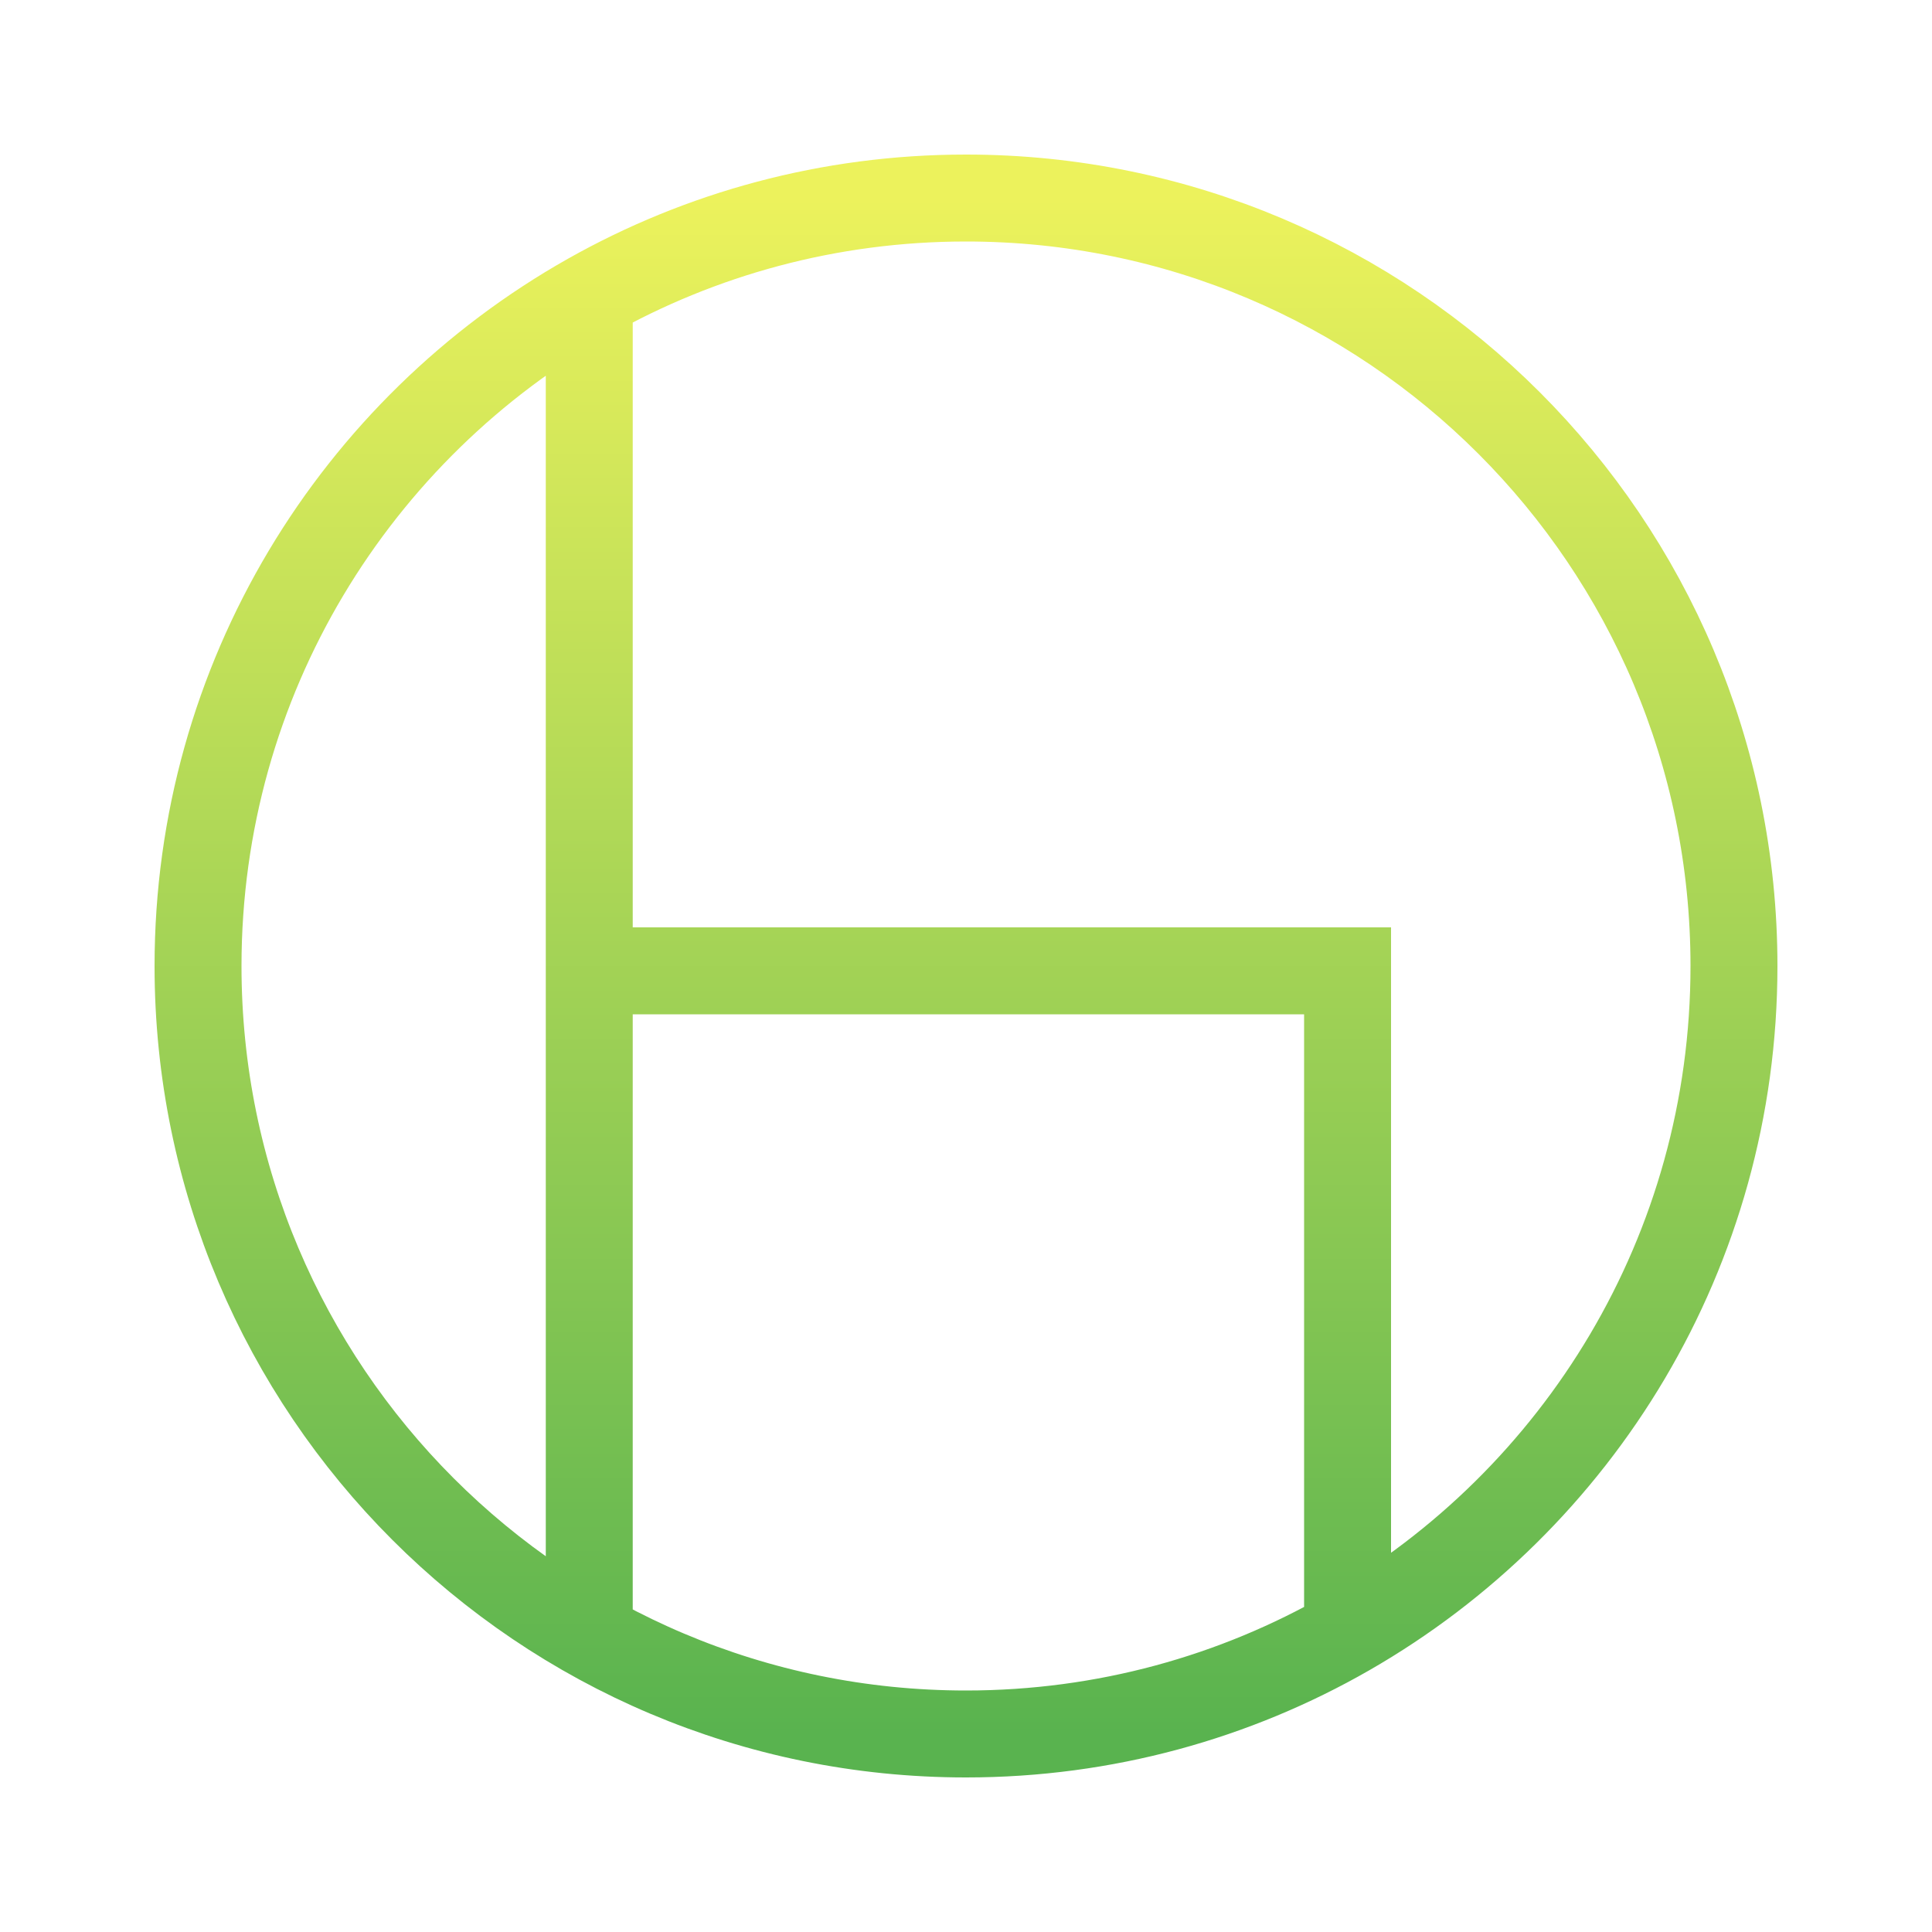
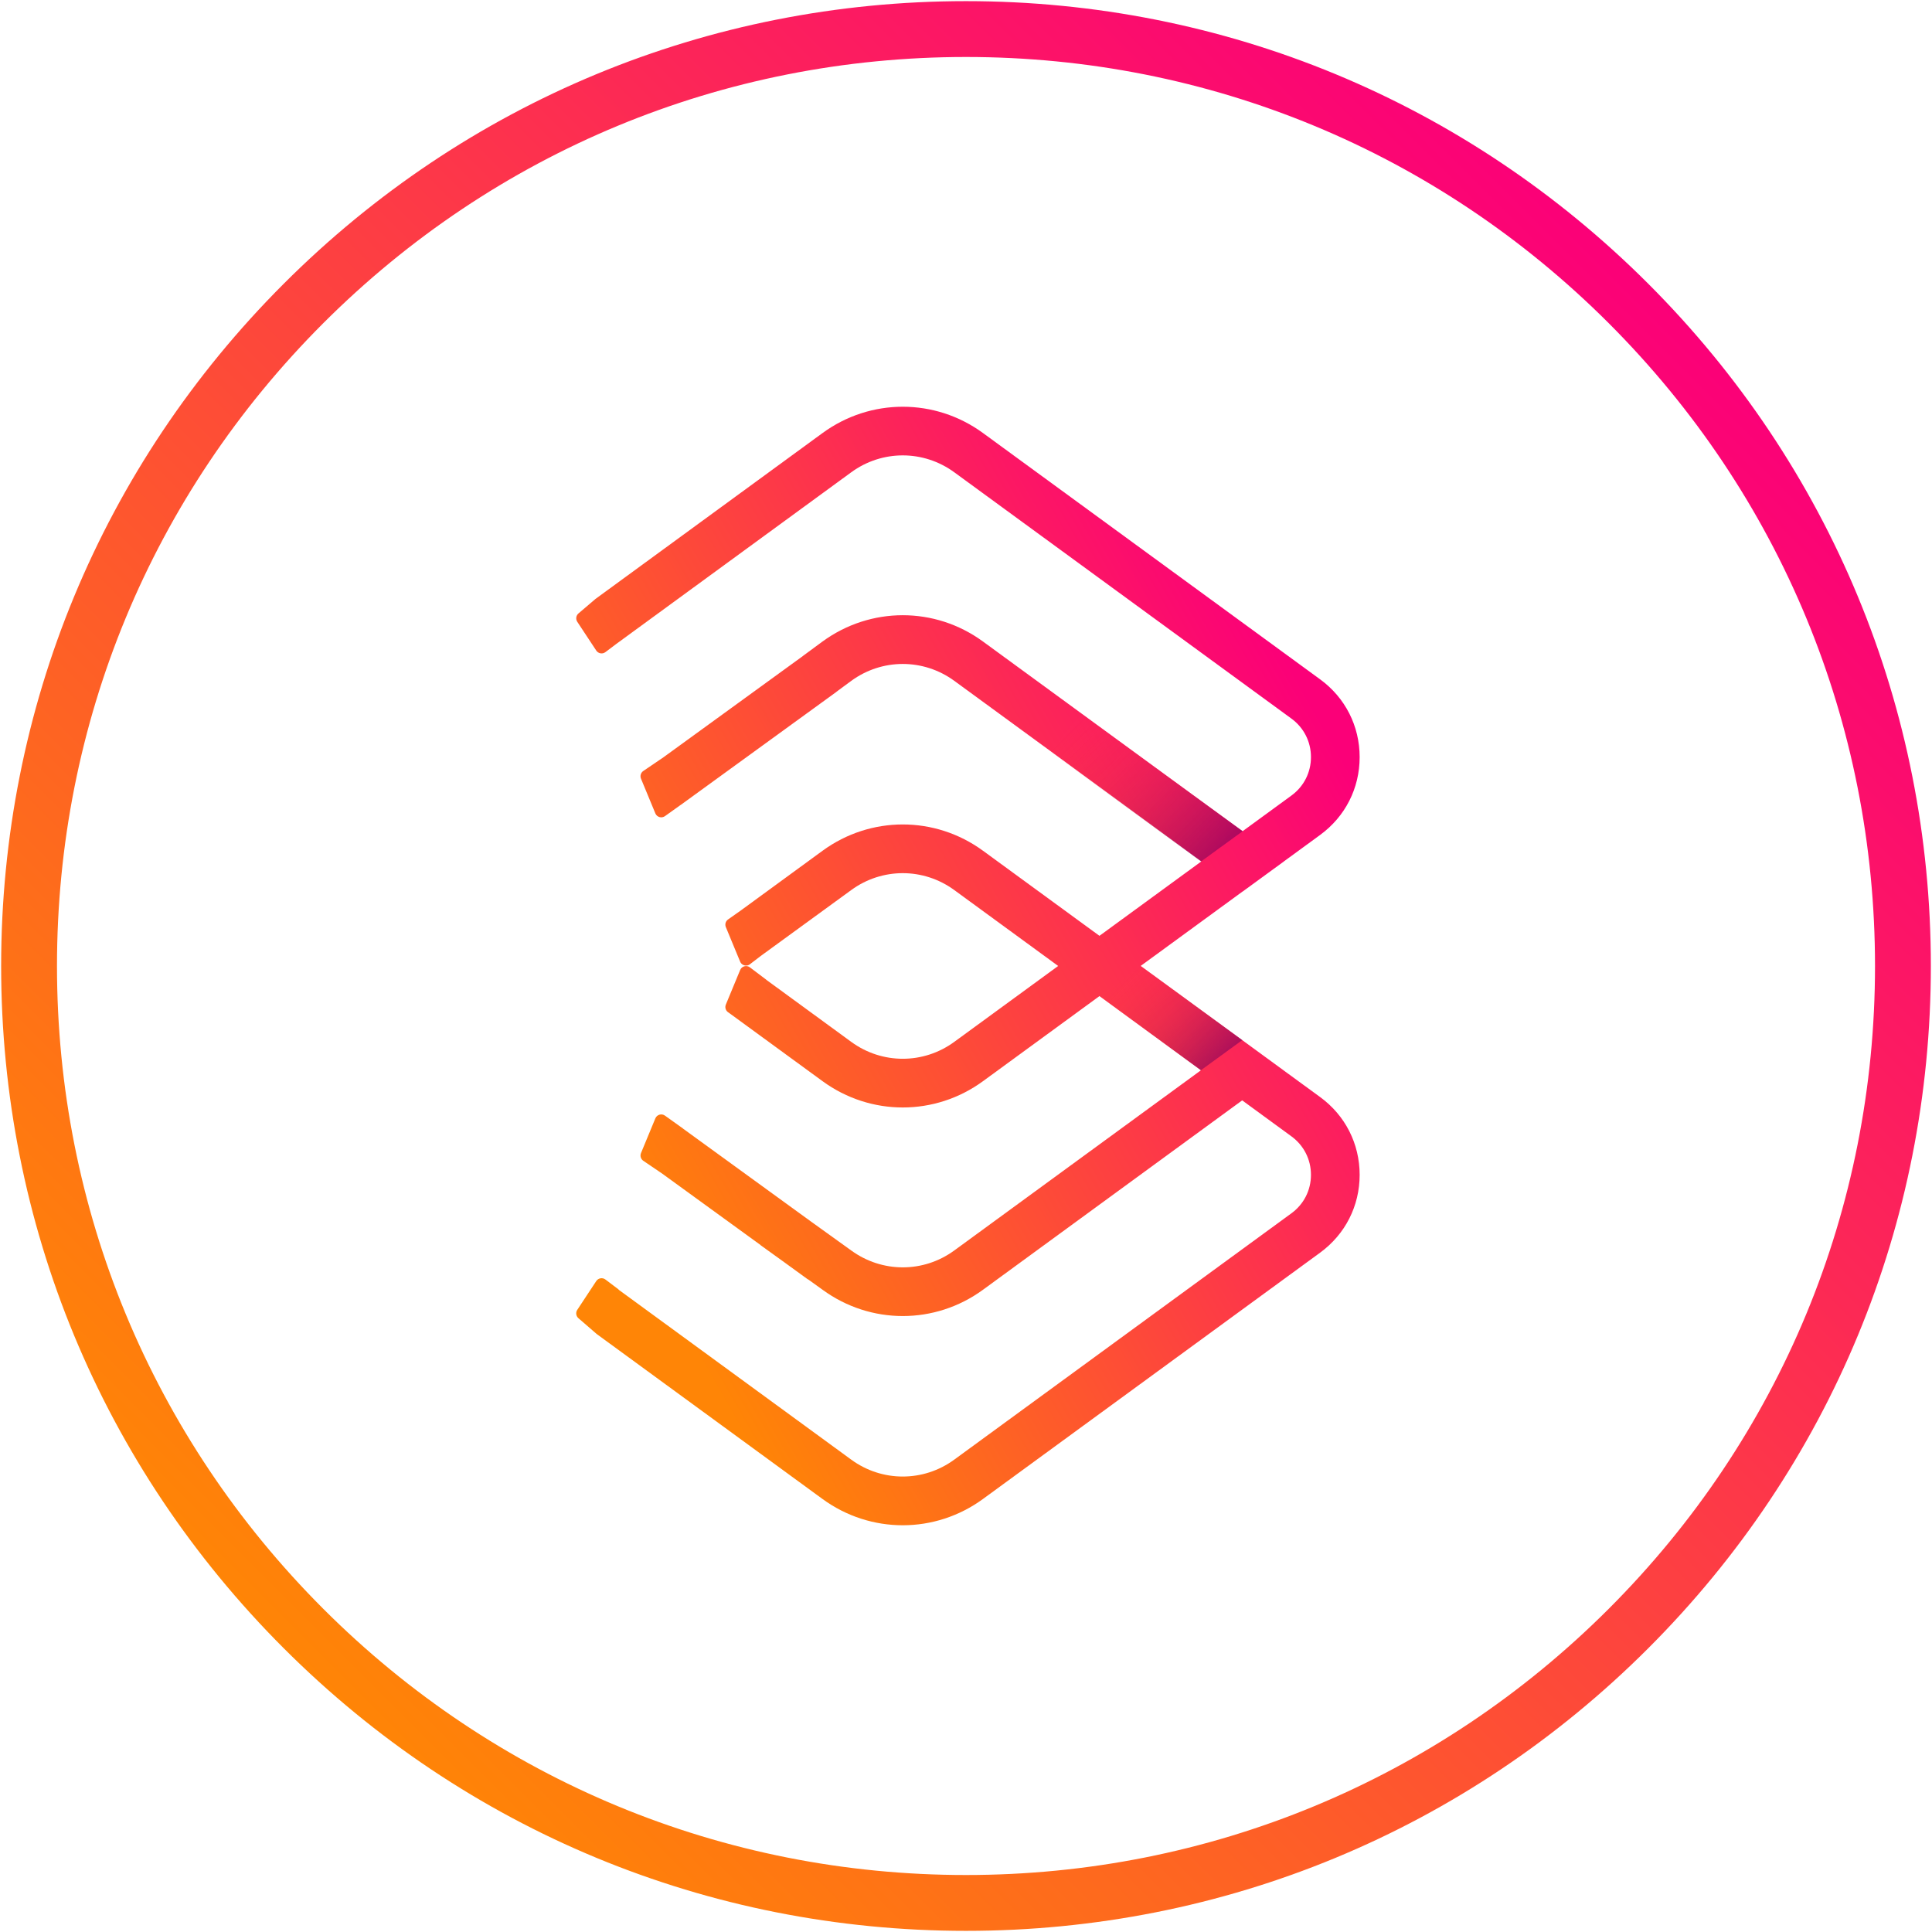
- <svg xmlns="http://www.w3.org/2000/svg" width="400" height="400" viewBox="0 0 400 400" fill="none">
-   <path d="M122 61.414C73.649 88.686 41 140.53 41 200C41 287.813 112.187 359 200 359C228.755 359 255.727 351.367 279 338.017M122 61.414C145.045 48.416 171.656 41 200 41C287.813 41 359 112.187 359 200C359 259.059 326.801 310.597 279 338.017M122 61.414V201M122 338.585V201M122 201H279V338.017" stroke="url(#paint0_linear)" stroke-width="18" />
+ <svg xmlns="http://www.w3.org/2000/svg" width="456" height="456" viewBox="0 0 456 456" fill="none">
+   <path d="M228 455.73C167.17 455.73 109.98 432.04 66.969 389.03C23.959 346.02 0.27 288.83 0.27 228C0.27 167.17 23.959 109.98 66.969 66.97C109.98 23.96 167.17 0.27 228 0.27C288.83 0.27 346.02 23.96 389.03 66.97C432.04 109.98 455.73 167.17 455.73 228C455.73 288.83 432.04 346.02 389.03 389.03C346.02 432.04 288.83 455.73 228 455.73ZM228 13.45C170.69 13.45 116.82 35.77 76.29 76.29C35.77 116.81 13.45 170.69 13.45 228C13.45 285.31 35.77 339.18 76.29 379.71C116.81 420.23 170.69 442.55 228 442.55C285.31 442.55 339.18 420.23 379.71 379.71C420.23 339.19 442.55 285.31 442.55 228C442.55 170.69 420.23 116.82 379.71 76.29C339.18 35.77 285.31 13.45 228 13.45Z" fill="url(#paint0_linear)" />
+   <path d="M232.01 353.793L311.582 295.658C317.512 291.325 320.911 284.634 320.911 277.295C320.911 269.955 317.512 263.257 311.582 258.931L302.924 252.609L302.928 252.607L269.239 227.982L269.244 227.978L269.241 227.976L293.302 210.404L293.315 210.414L303.038 203.32L303.03 203.314L311.582 197.067C317.512 192.734 320.911 186.043 320.911 178.703C320.911 171.364 317.512 164.665 311.582 160.34L232.01 102.205C220.684 93.932 205.47 93.932 194.145 102.205L140.506 141.394L140.507 141.398L136.535 144.785C135.956 145.279 135.835 146.126 136.254 146.762L140.728 153.544C141.207 154.27 142.199 154.441 142.894 153.917L145.295 152.104L200.919 111.466C208.191 106.154 217.956 106.154 225.228 111.466L304.8 169.601C307.732 171.741 309.419 175.056 309.419 178.688C309.419 182.32 307.739 185.636 304.8 187.776L293.286 196.185L232.002 151.411C220.677 143.137 205.463 143.137 194.115 151.426L189.496 154.832L189.503 154.839L156.252 178.985L156.246 178.974L151.837 181.969C151.246 182.37 151.018 183.131 151.291 183.792L154.679 191.979C155.05 192.876 156.159 193.193 156.948 192.629L160.66 189.975L160.664 189.986L197.438 163.286L197.43 163.271L200.927 160.694C208.198 155.382 217.964 155.382 225.235 160.694L283.558 203.306L259.498 220.878L232.01 200.797C220.684 192.523 205.47 192.523 194.145 200.797L174.885 214.867L171.842 217.013C171.266 217.419 171.048 218.17 171.318 218.821L174.689 226.968C174.983 227.679 175.738 228.023 176.428 227.86L176.503 227.852L176.532 227.832C176.695 227.78 176.853 227.7 176.998 227.588L179.551 225.633L200.919 210.073C208.191 204.76 217.956 204.76 225.228 210.073L249.755 227.992L225.228 245.91C217.956 251.223 208.191 251.223 200.919 245.91L180.955 231.325C180.908 231.279 180.859 231.237 180.806 231.196L176.995 228.319C176.208 227.725 175.072 228.034 174.695 228.946L171.318 237.106C171.048 237.757 171.266 238.508 171.842 238.914L172.321 239.252L194.145 255.186C205.47 263.46 220.684 263.46 232.01 255.186L259.498 235.105L283.453 252.609L225.228 295.146C217.956 300.458 208.191 300.458 200.882 295.123L191.41 288.311L161.312 266.455C161.261 266.406 161.206 266.36 161.147 266.318L156.948 263.316C156.159 262.751 155.05 263.069 154.679 263.965L151.291 272.153C151.018 272.813 151.246 273.575 151.837 273.976L156.314 277.014L156.313 277.016L179.519 293.865L179.504 293.887L184.688 297.617L190.686 301.973L190.709 301.943L194.145 304.414C205.47 312.688 220.684 312.688 232.01 304.414L293.189 259.715L304.8 268.2C307.732 270.34 309.419 273.655 309.419 277.287C309.419 280.919 307.739 284.235 304.8 286.375L225.228 344.509C217.964 349.829 208.191 349.829 200.919 344.517L146.138 304.495C146.065 304.406 145.981 304.325 145.885 304.253L142.894 301.995C142.199 301.471 141.207 301.642 140.728 302.368L136.249 309.159C135.832 309.79 135.949 310.633 136.521 311.128L140.827 314.853L140.827 314.854L140.836 314.861L194.145 353.808C205.47 362.067 220.684 362.067 232.01 353.793Z" fill="url(#paint1_linear)" />
+   <path opacity="0.6" d="M293.301 196.185L283.482 203.321L247.991 177.483L255.127 168.448L293.301 196.185Z" fill="url(#paint2_linear)" />
+   <path opacity="0.6" d="M293.207 245.496L283.441 252.602L259.524 235.128L269.275 227.999L293.207 245.496Z" fill="url(#paint3_linear)" />
  <defs>
-     <linearGradient id="paint0_linear" x1="200" y1="41" x2="200" y2="359" gradientUnits="userSpaceOnUse">
-       <stop stop-color="#ECF25C" />
-       <stop offset="1" stop-color="#59B34F" />
+     <linearGradient id="paint0_linear" x1="66.969" y1="389.031" x2="389.03" y2="66.969" gradientUnits="userSpaceOnUse">
+       <stop stop-color="#FF8506" />
+       <stop offset="0.581" stop-color="#FD3947" />
+       <stop offset="1" stop-color="#FB0078" />
+     </linearGradient>
+     <linearGradient id="paint1_linear" x1="170.112" y1="329.954" x2="345.902" y2="229.37" gradientUnits="userSpaceOnUse">
+       <stop stop-color="#FF8506" />
+       <stop offset="0.581" stop-color="#FD3947" />
+       <stop offset="1" stop-color="#FB0078" />
+     </linearGradient>
+     <linearGradient id="paint2_linear" x1="253.695" y1="169.88" x2="286.649" y2="202.834" gradientUnits="userSpaceOnUse">
+       <stop stop-color="#FF4630" stop-opacity="0" />
+       <stop offset="0.572" stop-color="#B31F48" stop-opacity="0.572" />
+       <stop offset="1" stop-color="#78005B" />
+     </linearGradient>
+     <linearGradient id="paint3_linear" x1="265.355" y1="229.298" x2="287.378" y2="251.321" gradientUnits="userSpaceOnUse">
+       <stop stop-color="#FF4630" stop-opacity="0" />
+       <stop offset="0.572" stop-color="#B31F48" stop-opacity="0.572" />
+       <stop offset="1" stop-color="#78005B" />
    </linearGradient>
  </defs>
</svg>
